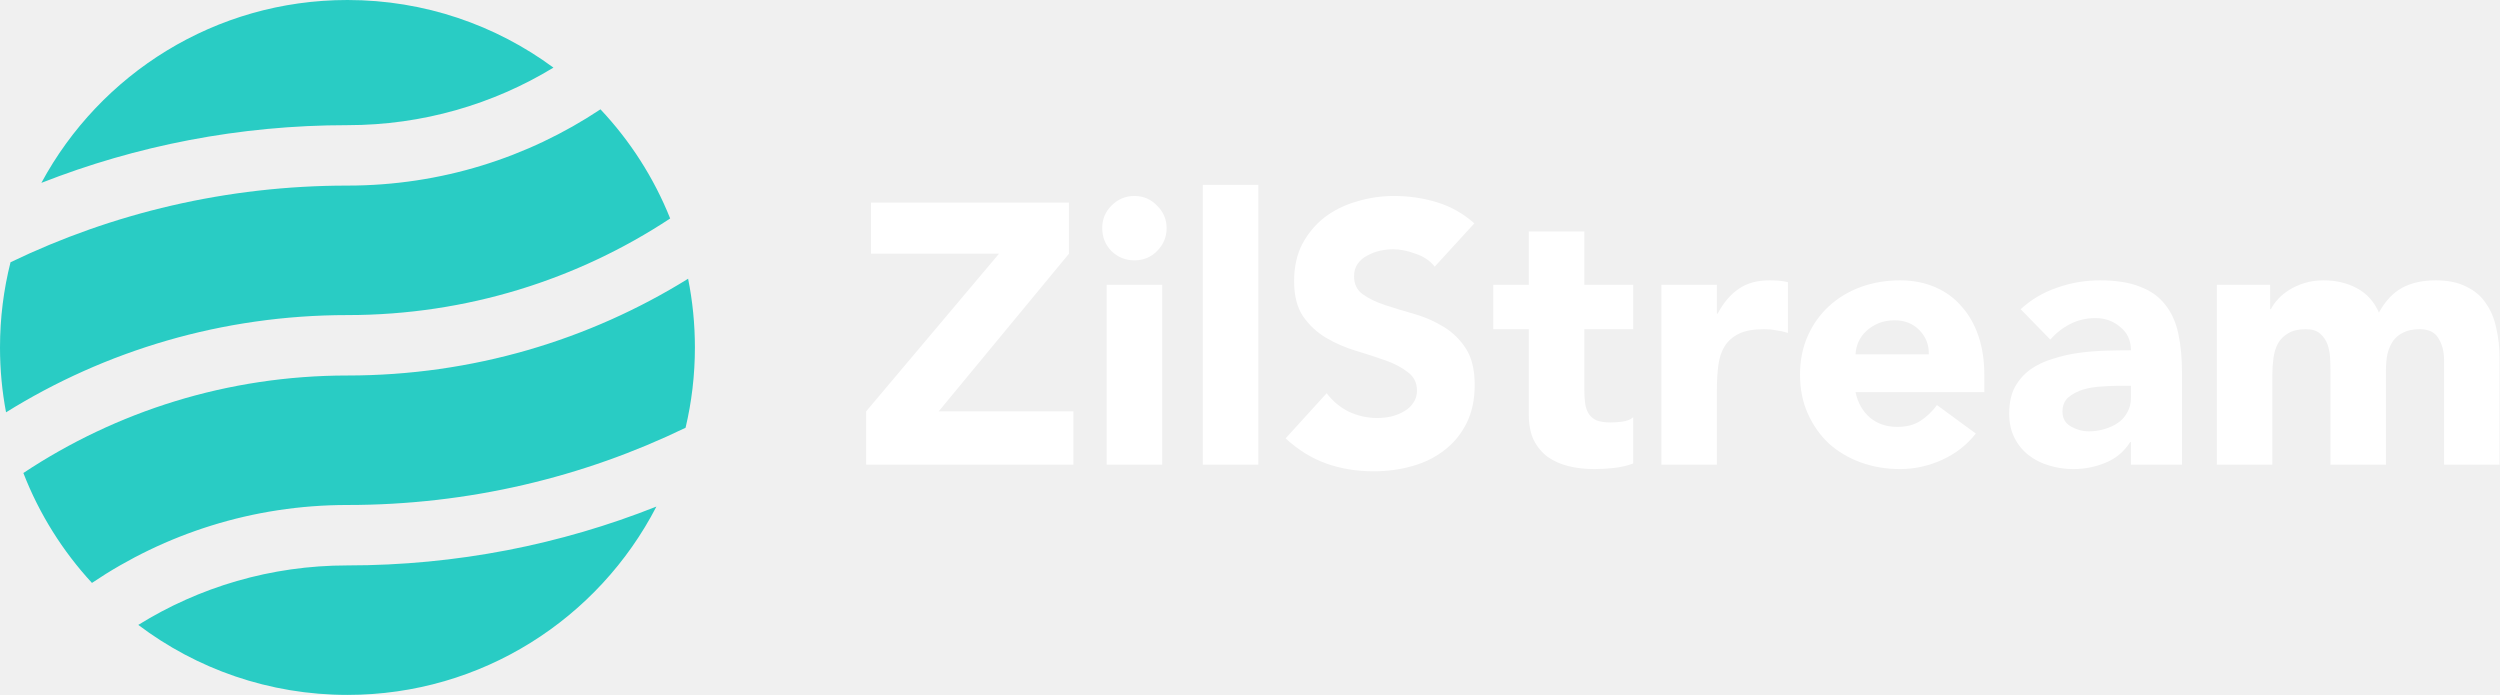
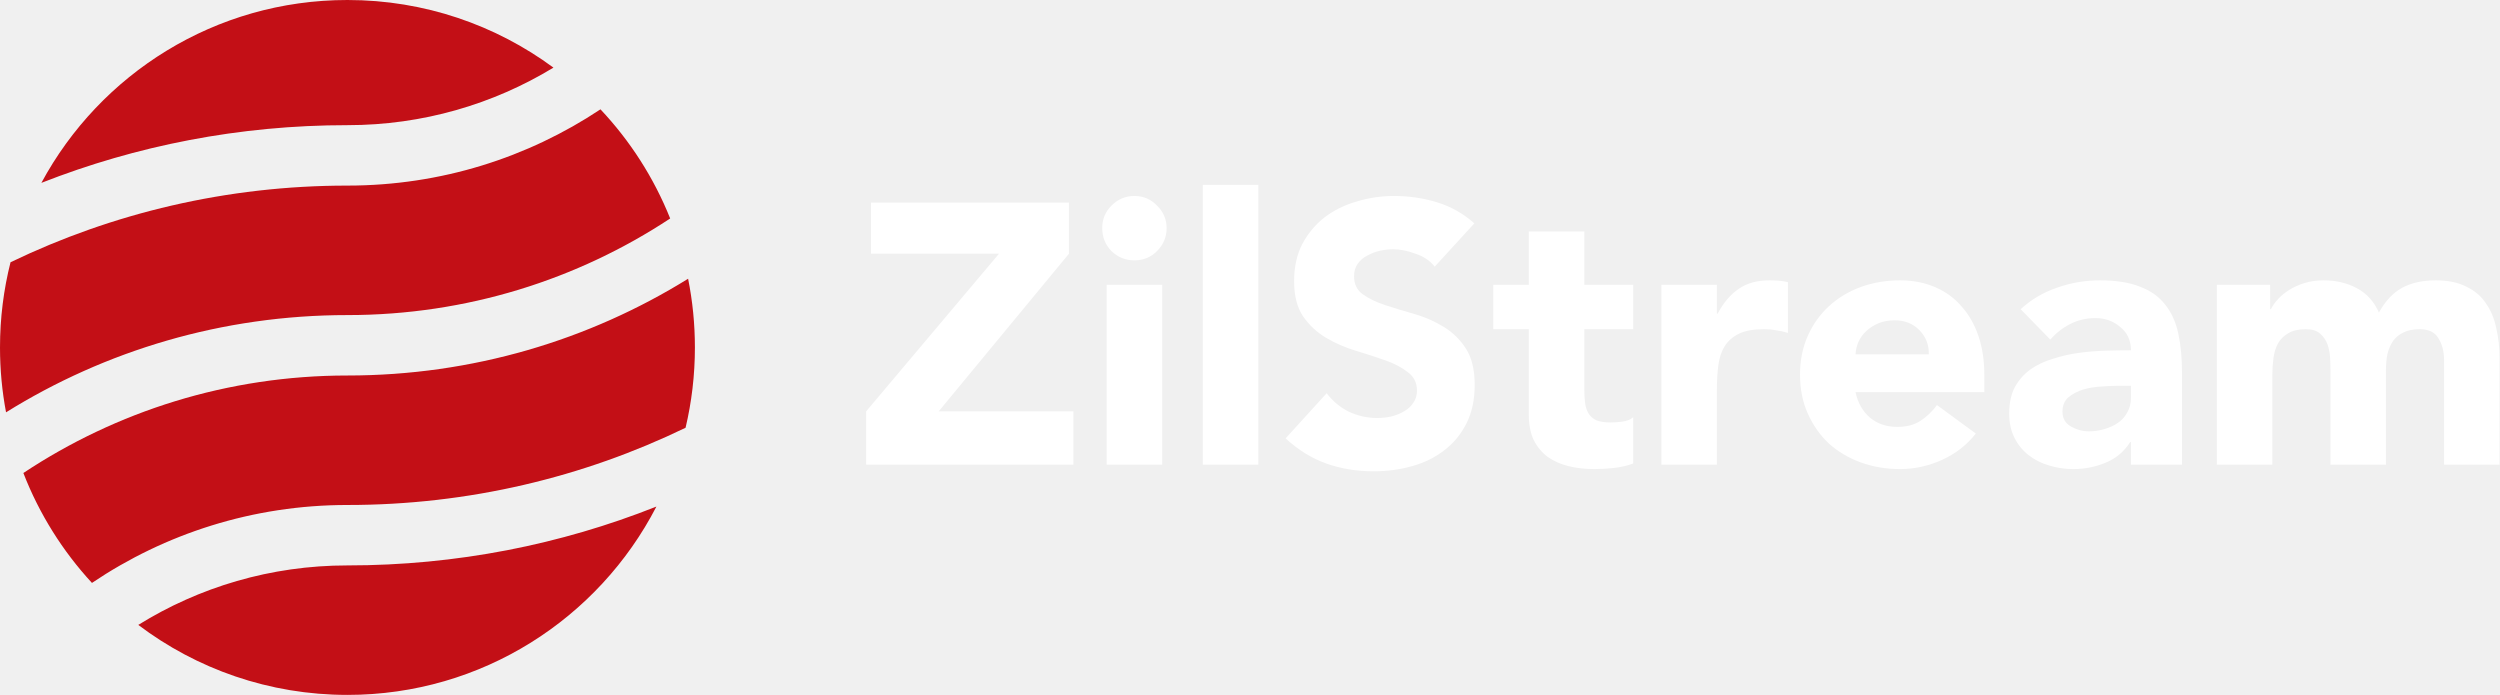
<svg xmlns="http://www.w3.org/2000/svg" width="1216" height="338" viewBox="0 0 1216 338" fill="none">
-   <path fill-rule="evenodd" clip-rule="evenodd" d="M169 60.882C116.457 60.882 66.238 70.832 20.124 88.95C48.659 35.992 104.626 0 169 0C206.507 0 241.161 12.219 269.197 32.892C239.985 50.653 205.687 60.882 169 60.882ZM5.117 127.563C54.692 103.666 110.282 90.273 169 90.273C214.505 90.273 256.819 76.615 292.068 53.175C306.465 68.466 318.044 86.441 325.974 106.269C280.935 135.969 226.986 153.255 169 153.255C108.052 153.255 51.149 170.569 2.939 200.548C1.01 190.327 0 179.781 0 169C0 154.703 1.775 140.821 5.117 127.563ZM169 182.646C110.732 182.646 56.541 200.1 11.37 230.066C19.095 249.994 30.491 268.093 44.728 283.532C80.215 259.599 122.976 245.627 169 245.627C227.948 245.627 283.743 232.13 333.464 208.057C336.43 195.52 338 182.443 338 169C338 157.559 336.863 146.383 334.696 135.58C286.565 165.419 229.794 182.646 169 182.646ZM169 275.019C131.665 275.019 96.805 285.612 67.26 303.956C95.563 325.327 130.802 338 169 338C234.442 338 291.197 300.803 319.275 246.398C272.778 264.866 222.075 275.019 169 275.019Z" fill="#29CCC4" />
+   <path fill-rule="evenodd" clip-rule="evenodd" d="M169 60.882C116.457 60.882 66.238 70.832 20.124 88.95C48.659 35.992 104.626 0 169 0C206.507 0 241.161 12.219 269.197 32.892C239.985 50.653 205.687 60.882 169 60.882ZM5.117 127.563C54.692 103.666 110.282 90.273 169 90.273C214.505 90.273 256.819 76.615 292.068 53.175C306.465 68.466 318.044 86.441 325.974 106.269C280.935 135.969 226.986 153.255 169 153.255C108.052 153.255 51.149 170.569 2.939 200.548C1.01 190.327 0 179.781 0 169C0 154.703 1.775 140.821 5.117 127.563ZM169 182.646C110.732 182.646 56.541 200.1 11.37 230.066C19.095 249.994 30.491 268.093 44.728 283.532C80.215 259.599 122.976 245.627 169 245.627C227.948 245.627 283.743 232.13 333.464 208.057C336.43 195.52 338 182.443 338 169C338 157.559 336.863 146.383 334.696 135.58C286.565 165.419 229.794 182.646 169 182.646ZM169 275.019C131.665 275.019 96.805 285.612 67.26 303.956C95.563 325.327 130.802 338 169 338C234.442 338 291.197 300.803 319.275 246.398C272.778 264.866 222.075 275.019 169 275.019Z" fill="#C30F16" />
  <path d="M421.3 200.08L485.92 123.4H423.64V98.56H519.94V123.4L456.58 200.08H522.1V226H421.3V200.08Z" fill="white" />
  <path d="M538.279 138.52H565.279V226H538.279V138.52ZM536.119 110.98C536.119 106.66 537.619 103 540.619 100C543.739 96.88 547.459 95.32 551.779 95.32C556.099 95.32 559.759 96.88 562.759 100C565.879 103 567.439 106.66 567.439 110.98C567.439 115.3 565.879 119.02 562.759 122.14C559.759 125.14 556.099 126.64 551.779 126.64C547.459 126.64 543.739 125.14 540.619 122.14C537.619 119.02 536.119 115.3 536.119 110.98Z" fill="white" />
  <path d="M585.037 89.92H612.037V226H585.037V89.92Z" fill="white" />
  <path d="M697.855 129.7C695.575 126.82 692.455 124.72 688.495 123.4C684.655 121.96 680.995 121.24 677.515 121.24C675.475 121.24 673.375 121.48 671.215 121.96C669.055 122.44 667.015 123.22 665.095 124.3C663.175 125.26 661.615 126.58 660.415 128.26C659.215 129.94 658.615 131.98 658.615 134.38C658.615 138.22 660.055 141.16 662.935 143.2C665.815 145.24 669.415 146.98 673.735 148.42C678.175 149.86 682.915 151.3 687.955 152.74C692.995 154.18 697.675 156.22 701.995 158.86C706.435 161.5 710.095 165.04 712.975 169.48C715.855 173.92 717.295 179.86 717.295 187.3C717.295 194.38 715.975 200.56 713.335 205.84C710.695 211.12 707.095 215.5 702.535 218.98C698.095 222.46 692.875 225.04 686.875 226.72C680.995 228.4 674.755 229.24 668.155 229.24C659.875 229.24 652.195 227.98 645.115 225.46C638.035 222.94 631.435 218.86 625.315 213.22L645.295 191.26C648.175 195.1 651.775 198.1 656.095 200.26C660.535 202.3 665.095 203.32 669.775 203.32C672.055 203.32 674.335 203.08 676.615 202.6C679.015 202 681.115 201.16 682.915 200.08C684.835 199 686.335 197.62 687.415 195.94C688.615 194.26 689.215 192.28 689.215 190C689.215 186.16 687.715 183.16 684.715 181C681.835 178.72 678.175 176.8 673.735 175.24C669.295 173.68 664.495 172.12 659.335 170.56C654.175 169 649.375 166.9 644.935 164.26C640.495 161.62 636.775 158.14 633.775 153.82C630.895 149.5 629.455 143.8 629.455 136.72C629.455 129.88 630.775 123.88 633.415 118.72C636.175 113.56 639.775 109.24 644.215 105.76C648.775 102.28 653.995 99.7 659.875 98.02C665.755 96.22 671.815 95.32 678.055 95.32C685.255 95.32 692.215 96.34 698.935 98.38C705.655 100.42 711.715 103.84 717.115 108.64L697.855 129.7Z" fill="white" />
  <path d="M794.374 160.12H770.614V189.28C770.614 191.68 770.734 193.9 770.974 195.94C771.214 197.86 771.754 199.54 772.594 200.98C773.434 202.42 774.694 203.56 776.374 204.4C778.174 205.12 780.514 205.48 783.394 205.48C784.834 205.48 786.694 205.36 788.974 205.12C791.374 204.76 793.174 204.04 794.374 202.96V225.46C791.374 226.54 788.254 227.26 785.014 227.62C781.774 227.98 778.594 228.16 775.474 228.16C770.914 228.16 766.714 227.68 762.874 226.72C759.034 225.76 755.674 224.26 752.794 222.22C749.914 220.06 747.634 217.3 745.954 213.94C744.394 210.58 743.614 206.5 743.614 201.7V160.12H726.334V138.52H743.614V112.6H770.614V138.52H794.374V160.12Z" fill="white" />
  <path d="M808.095 138.52H835.095V152.56H835.455C838.335 147.16 841.755 143.14 845.715 140.5C849.675 137.74 854.655 136.36 860.655 136.36C862.215 136.36 863.775 136.42 865.335 136.54C866.895 136.66 868.335 136.9 869.655 137.26V161.92C867.735 161.32 865.815 160.9 863.895 160.66C862.095 160.3 860.175 160.12 858.135 160.12C852.975 160.12 848.895 160.84 845.895 162.28C842.895 163.72 840.555 165.76 838.875 168.4C837.315 170.92 836.295 173.98 835.815 177.58C835.335 181.18 835.095 185.14 835.095 189.46V226H808.095V138.52Z" fill="white" />
  <path d="M961.031 210.88C956.711 216.4 951.251 220.66 944.651 223.66C938.051 226.66 931.211 228.16 924.131 228.16C917.411 228.16 911.051 227.08 905.051 224.92C899.171 222.76 894.011 219.7 889.571 215.74C885.251 211.66 881.831 206.8 879.311 201.16C876.791 195.52 875.531 189.22 875.531 182.26C875.531 175.3 876.791 169 879.311 163.36C881.831 157.72 885.251 152.92 889.571 148.96C894.011 144.88 899.171 141.76 905.051 139.6C911.051 137.44 917.411 136.36 924.131 136.36C930.371 136.36 936.011 137.44 941.051 139.6C946.211 141.76 950.531 144.88 954.011 148.96C957.611 152.92 960.371 157.72 962.291 163.36C964.211 169 965.171 175.3 965.171 182.26V190.72H902.531C903.611 195.88 905.951 200.02 909.551 203.14C913.151 206.14 917.591 207.64 922.871 207.64C927.311 207.64 931.031 206.68 934.031 204.76C937.151 202.72 939.851 200.14 942.131 197.02L961.031 210.88ZM938.171 172.36C938.291 167.8 936.791 163.9 933.671 160.66C930.551 157.42 926.531 155.8 921.611 155.8C918.611 155.8 915.971 156.28 913.691 157.24C911.411 158.2 909.431 159.46 907.751 161.02C906.191 162.46 904.931 164.2 903.971 166.24C903.131 168.16 902.651 170.2 902.531 172.36H938.171Z" fill="white" />
  <path d="M1036.49 215.02H1036.13C1033.13 219.7 1029.11 223.06 1024.07 225.1C1019.15 227.14 1013.93 228.16 1008.41 228.16C1004.33 228.16 1000.37 227.56 996.531 226.36C992.811 225.28 989.511 223.6 986.631 221.32C983.751 219.04 981.471 216.22 979.791 212.86C978.111 209.5 977.271 205.6 977.271 201.16C977.271 196.12 978.171 191.86 979.971 188.38C981.891 184.9 984.411 182.02 987.531 179.74C990.771 177.46 994.431 175.72 998.511 174.52C1002.59 173.2 1006.79 172.24 1011.11 171.64C1015.55 171.04 1019.93 170.68 1024.25 170.56C1028.69 170.44 1032.77 170.38 1036.49 170.38C1036.49 165.58 1034.75 161.8 1031.27 159.04C1027.91 156.16 1023.89 154.72 1019.21 154.72C1014.77 154.72 1010.69 155.68 1006.97 157.6C1003.37 159.4 1000.13 161.92 997.251 165.16L982.851 150.4C987.891 145.72 993.771 142.24 1000.49 139.96C1007.21 137.56 1014.17 136.36 1021.37 136.36C1029.29 136.36 1035.77 137.38 1040.81 139.42C1045.97 141.34 1050.05 144.22 1053.05 148.06C1056.17 151.9 1058.33 156.64 1059.53 162.28C1060.73 167.8 1061.33 174.22 1061.33 181.54V226H1036.49V215.02ZM1029.83 187.66C1027.79 187.66 1025.21 187.78 1022.09 188.02C1019.09 188.14 1016.15 188.62 1013.27 189.46C1010.51 190.3 1008.11 191.56 1006.07 193.24C1004.15 194.92 1003.19 197.26 1003.19 200.26C1003.19 203.5 1004.57 205.9 1007.33 207.46C1010.09 209.02 1012.97 209.8 1015.97 209.8C1018.61 209.8 1021.13 209.44 1023.53 208.72C1026.05 208 1028.27 206.98 1030.19 205.66C1032.11 204.34 1033.61 202.66 1034.69 200.62C1035.89 198.58 1036.49 196.18 1036.49 193.42V187.66H1029.83Z" fill="white" />
  <path d="M1078.27 138.52H1104.19V150.4H1104.55C1105.39 148.72 1106.59 147.04 1108.15 145.36C1109.71 143.68 1111.57 142.18 1113.73 140.86C1115.89 139.54 1118.35 138.46 1121.11 137.62C1123.87 136.78 1126.87 136.36 1130.11 136.36C1136.23 136.36 1141.63 137.62 1146.31 140.14C1151.11 142.66 1154.71 146.62 1157.11 152.02C1160.23 146.38 1164.01 142.36 1168.45 139.96C1172.89 137.56 1178.35 136.36 1184.83 136.36C1190.71 136.36 1195.63 137.38 1199.59 139.42C1203.67 141.34 1206.85 144.04 1209.13 147.52C1211.53 150.88 1213.21 154.9 1214.17 159.58C1215.25 164.14 1215.79 169.06 1215.79 174.34V226H1188.79V175.06C1188.79 170.98 1187.89 167.5 1186.09 164.62C1184.41 161.62 1181.35 160.12 1176.91 160.12C1173.79 160.12 1171.15 160.66 1168.99 161.74C1166.95 162.7 1165.27 164.08 1163.95 165.88C1162.75 167.68 1161.85 169.78 1161.25 172.18C1160.77 174.58 1160.53 177.1 1160.53 179.74V226H1133.53V179.74C1133.53 178.18 1133.47 176.26 1133.35 173.98C1133.23 171.7 1132.81 169.54 1132.09 167.5C1131.37 165.46 1130.17 163.72 1128.49 162.28C1126.93 160.84 1124.59 160.12 1121.47 160.12C1117.99 160.12 1115.17 160.78 1113.01 162.1C1110.85 163.3 1109.17 164.98 1107.97 167.14C1106.89 169.18 1106.17 171.52 1105.81 174.16C1105.45 176.8 1105.27 179.56 1105.27 182.44V226H1078.27V138.52Z" fill="white" />
</svg>
